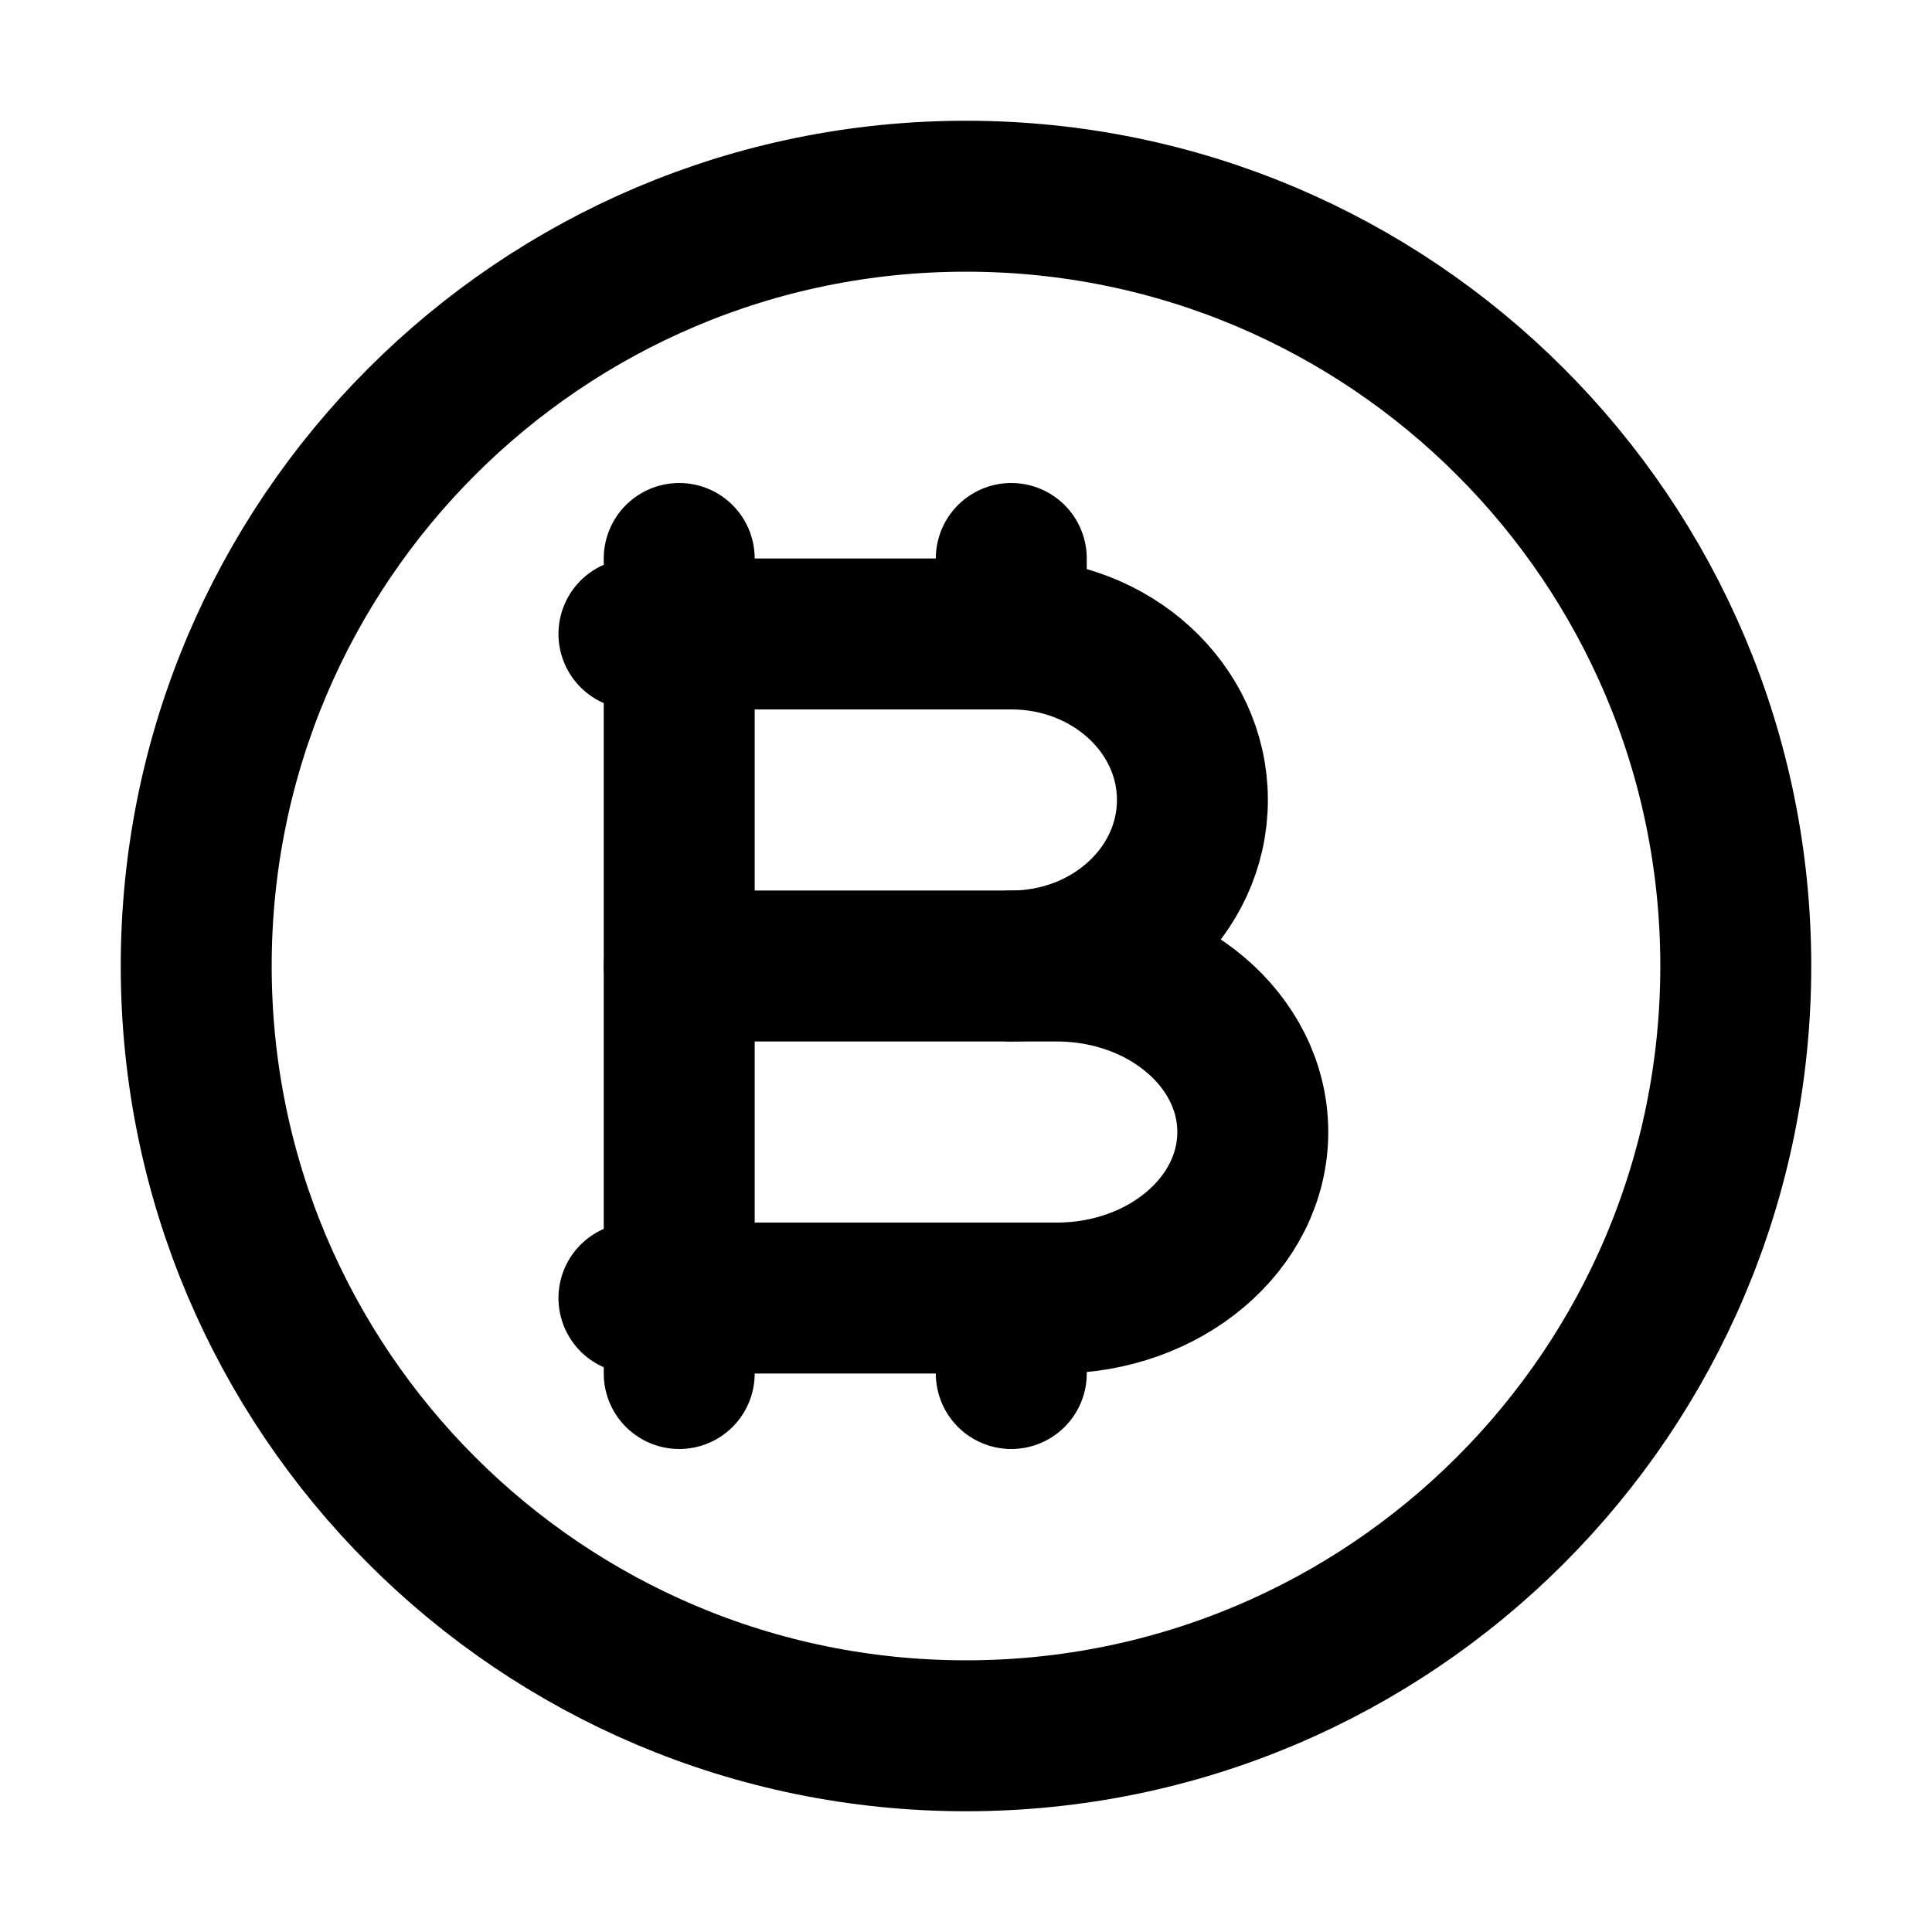
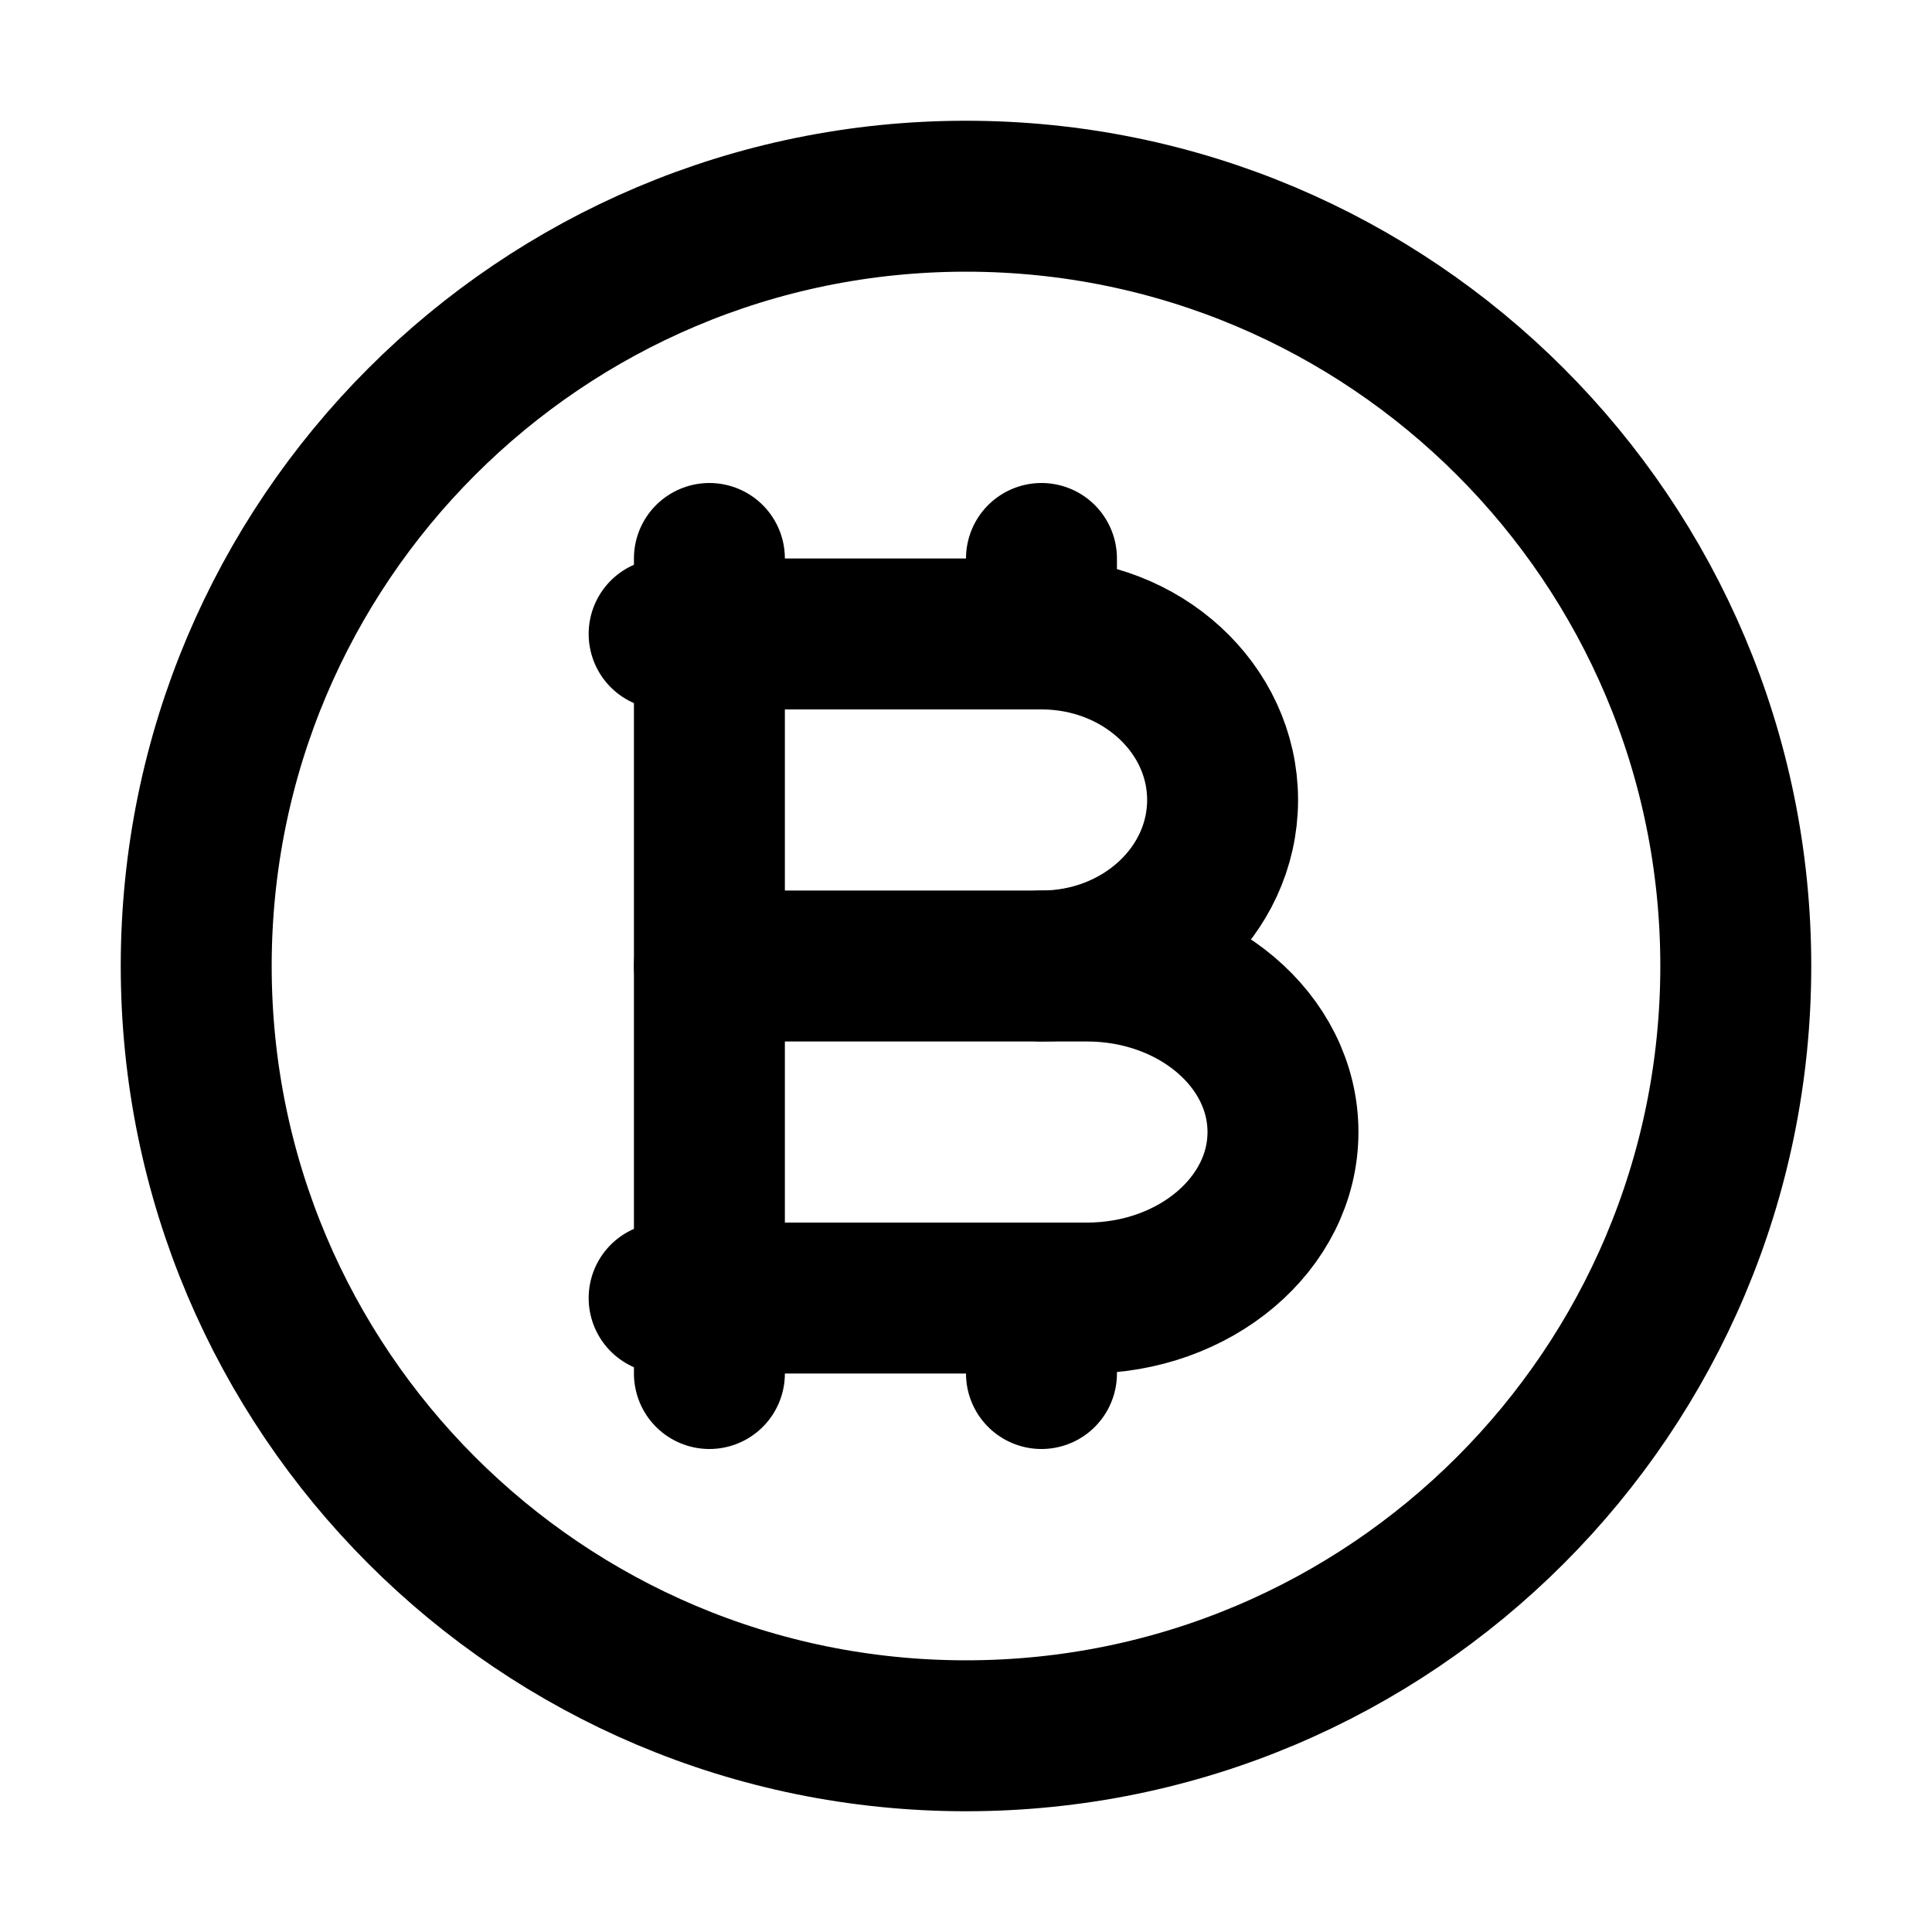
<svg xmlns="http://www.w3.org/2000/svg" viewBox="0 0 16 16" fill="none" stroke="currentColor" stroke-width="1.25" stroke-linecap="round" stroke-linejoin="round">
  <path d="M1.625 8A6.375 6.375 0 1 0 14.375 8A6.375 6.375 0 1 0 1.625 8Z" />
-   <path d="M5.625 8H8.75A1.625 1.375 0 0 1 10.375 9.375A1.625 1.375 0 0 1 8.75 10.75H5.25" />
-   <path d="M5.25 5.25H8.375A1.5 1.375 0 0 1 9.875 6.625A1.5 1.375 0 0 1 8.375 8" />
-   <path d="M5.625 4.625V11.375" />
-   <path d="M8.375 5.25V4.625" />
-   <path d="M8.375 10.75V11.375" />
+   <path d="M5.875 8H9A1.625 1.375 0 0 1 10.625 9.375A1.625 1.375 0 0 1 9 10.75H5.5" />
+   <path d="M5.5 5.25H8.625A1.5 1.375 0 0 1 10.125 6.625A1.5 1.375 0 0 1 8.625 8" />
+   <path d="M5.875 4.625V11.375" />
+   <path d="M8.625 5.25V4.625" />
+   <path d="M8.625 10.75V11.375" />
</svg>
